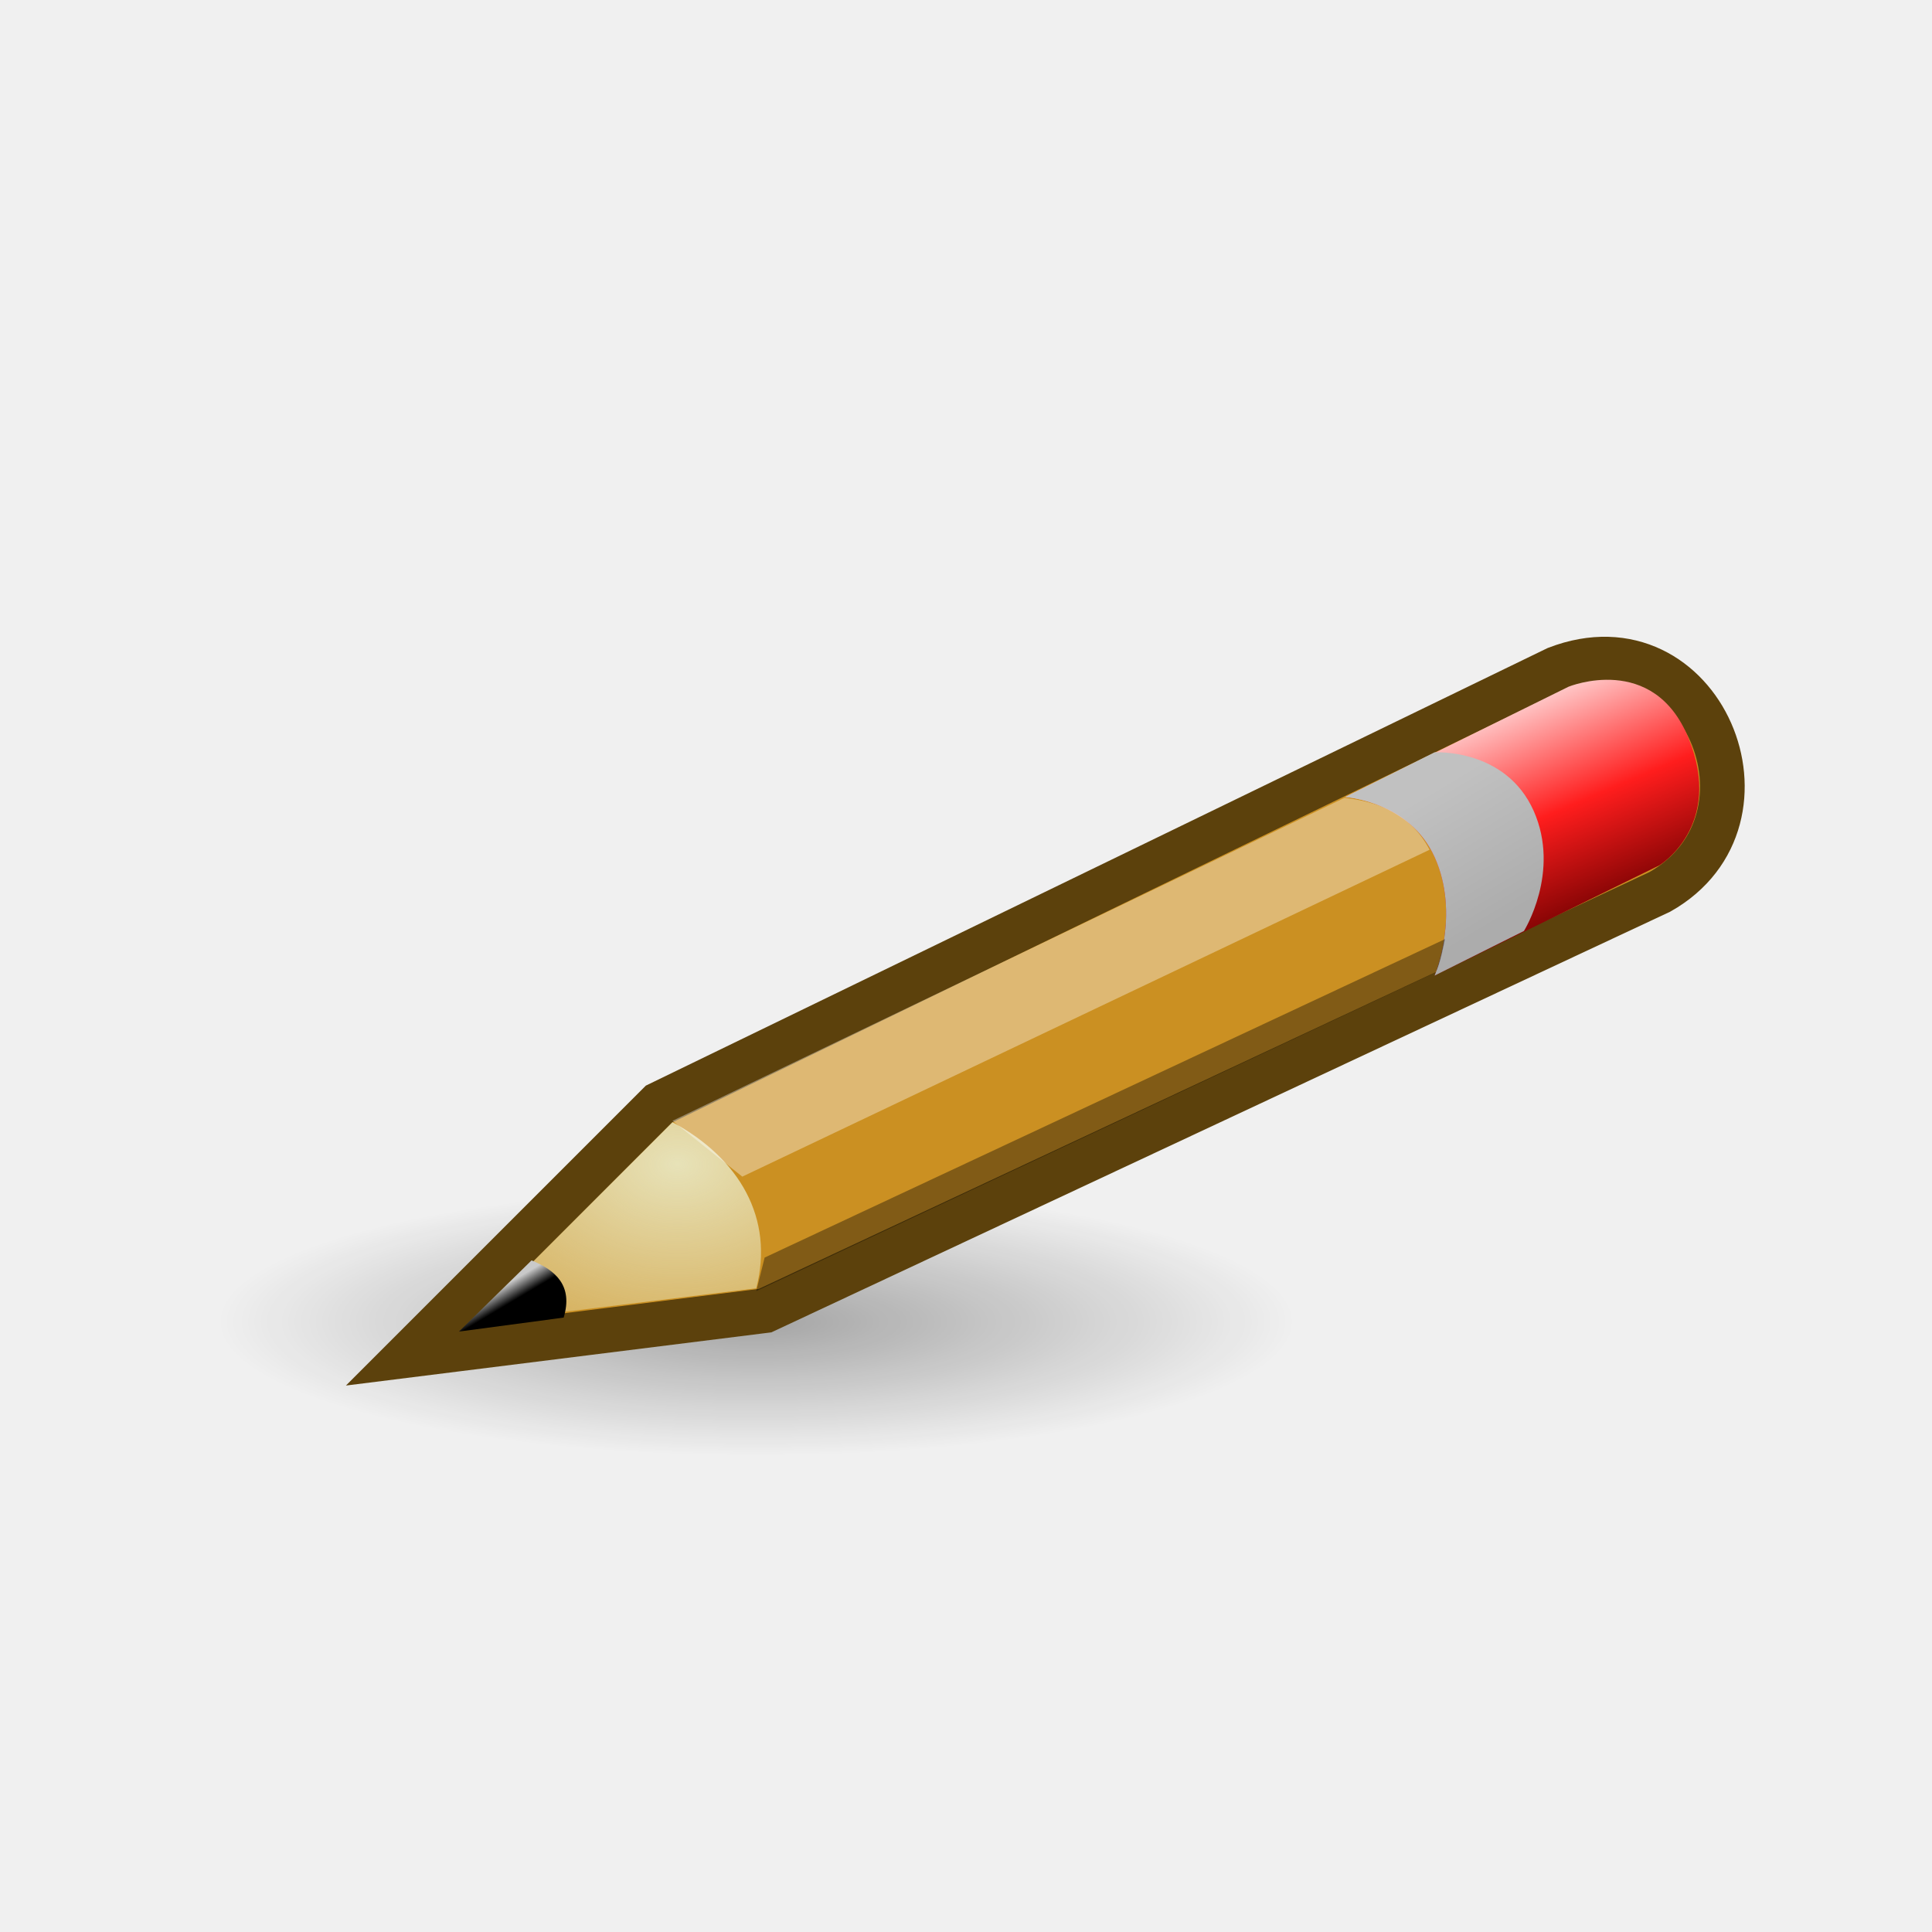
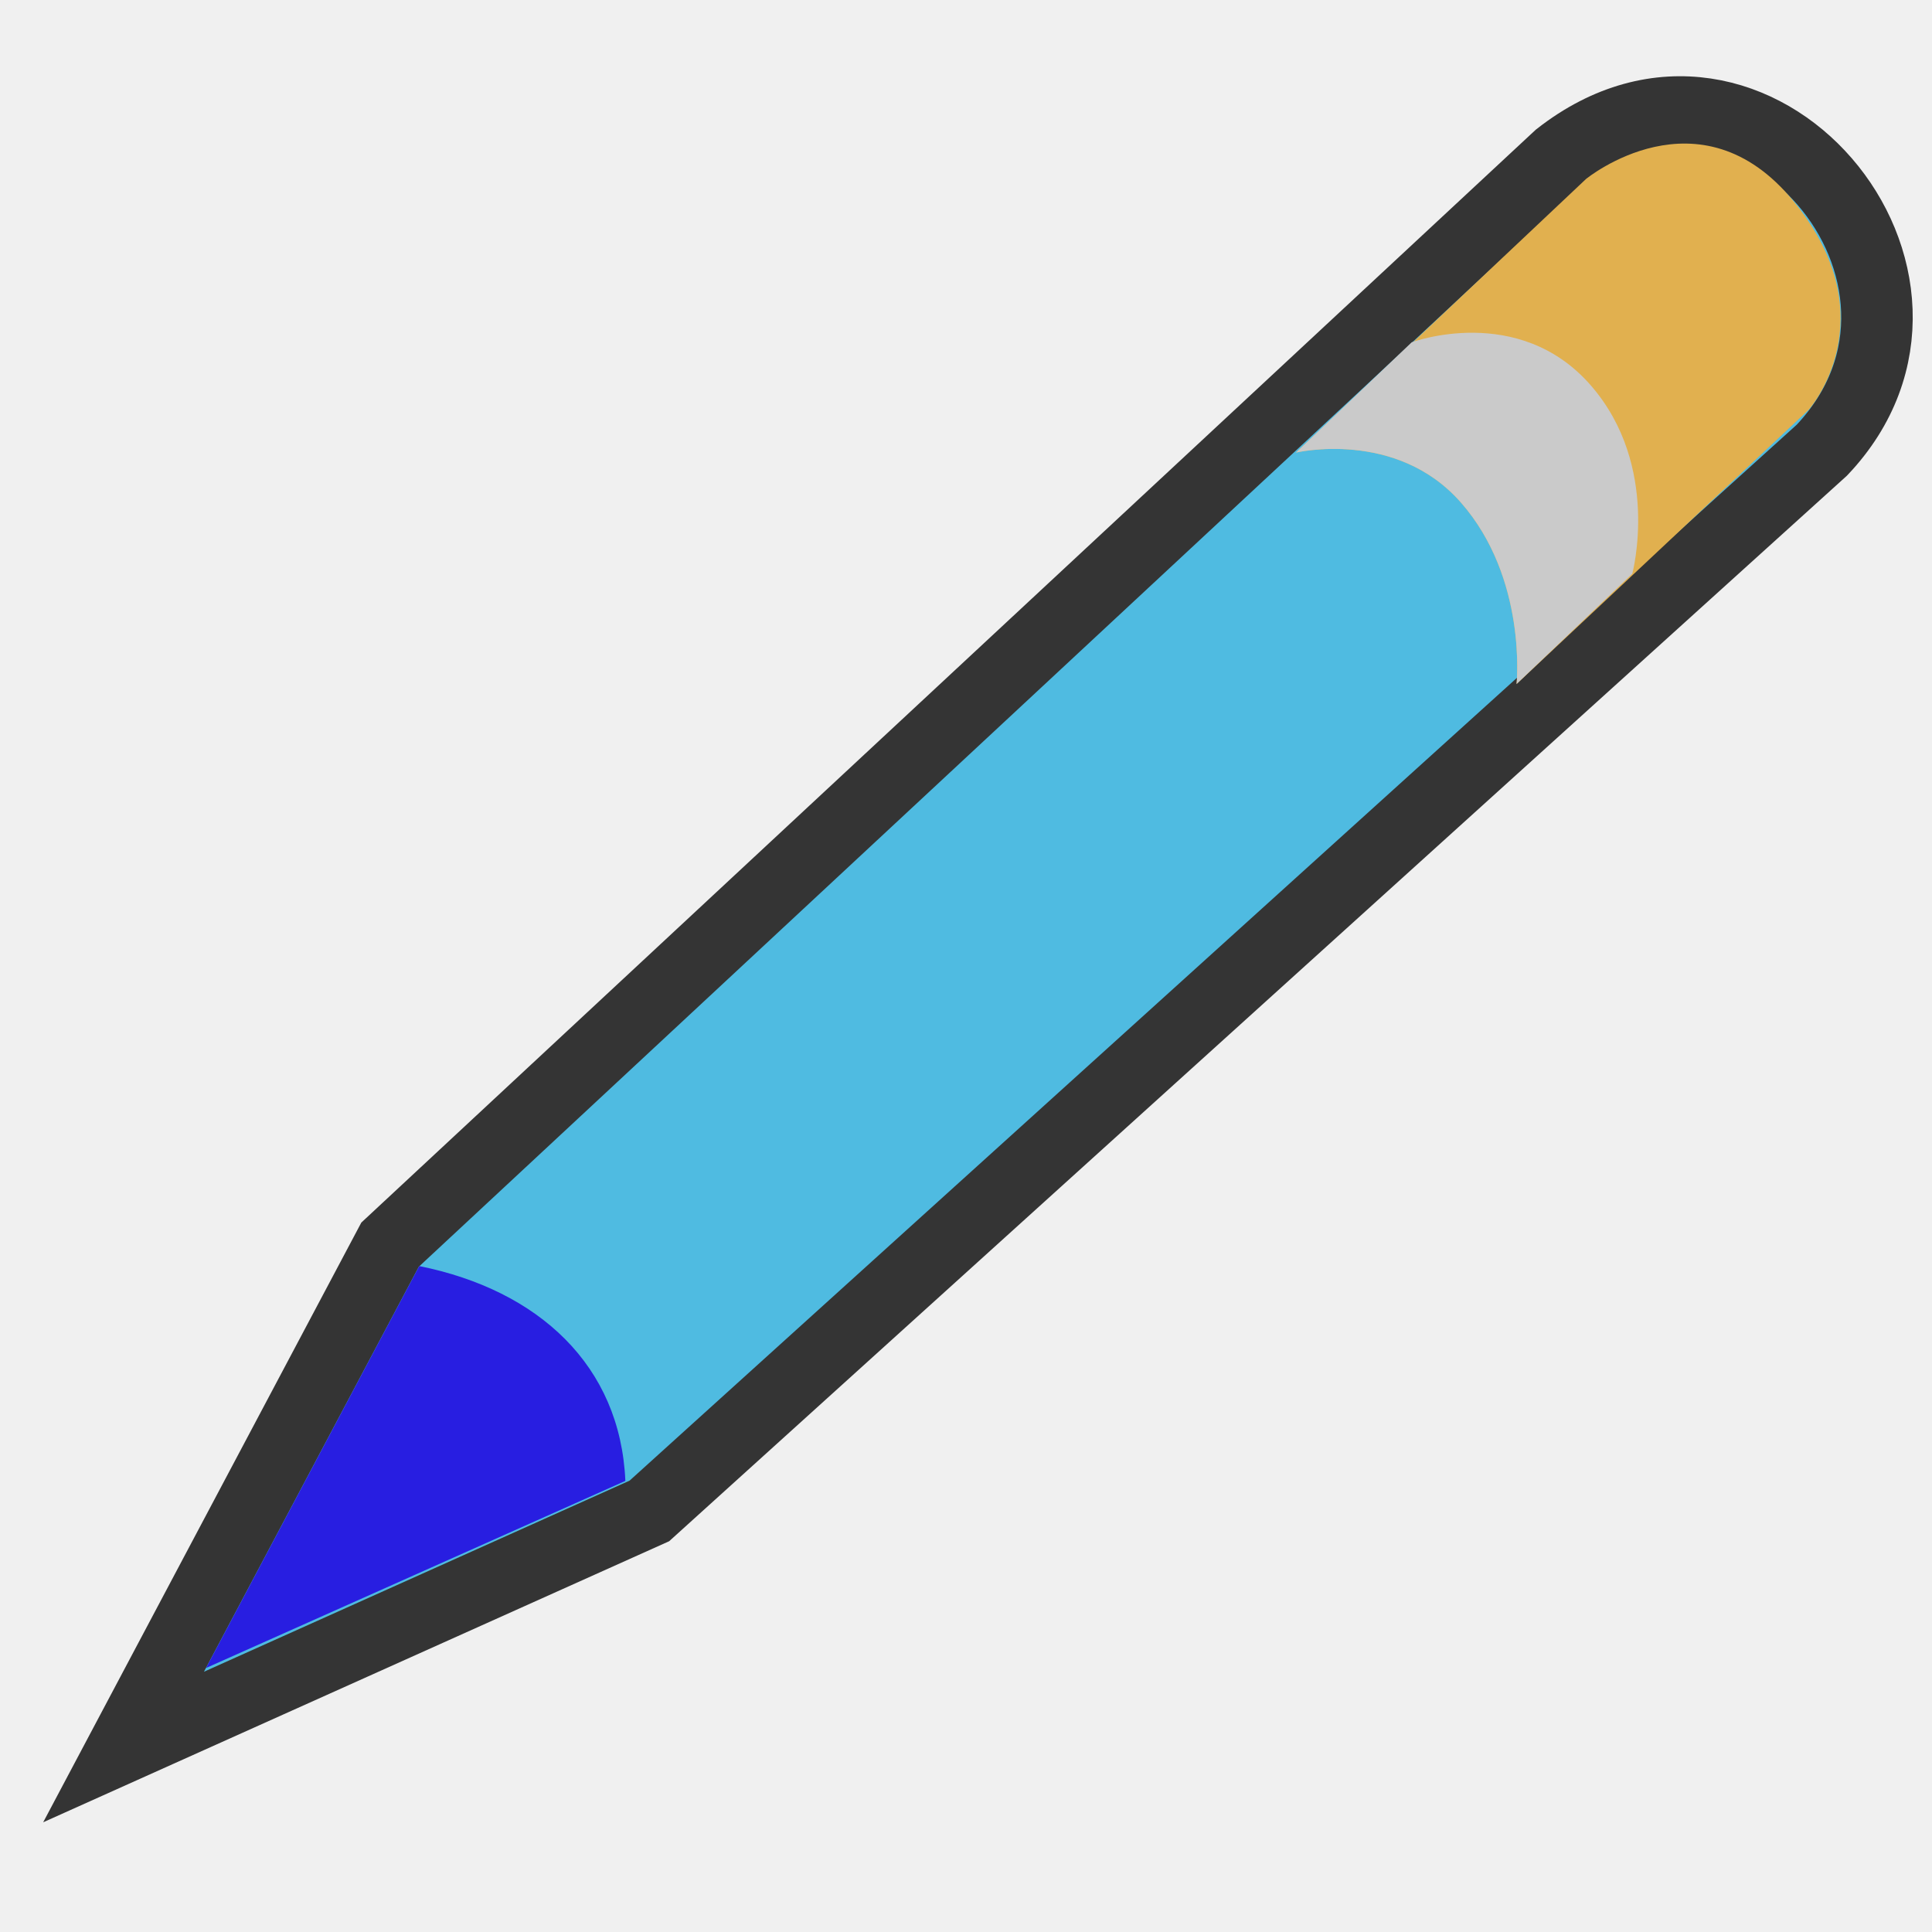
- <svg xmlns="http://www.w3.org/2000/svg" xmlns:xlink="http://www.w3.org/1999/xlink" width="48px" height="48px" id="svg11300">
+ <svg xmlns="http://www.w3.org/2000/svg" xmlns:xlink="http://www.w3.org/1999/xlink" width="48px" height="48px" id="svg11300" version="1.1">
  <defs id="defs3">
    <linearGradient id="linearGradient5048">
      <stop style="stop-color:black;stop-opacity:0;" offset="0" id="stop5050" />
      <stop id="stop5056" offset="0.5" style="stop-color:black;stop-opacity:1;" />
      <stop style="stop-color:black;stop-opacity:0;" offset="1" id="stop5052" />
    </linearGradient>
    <linearGradient id="linearGradient2994">
      <stop style="stop-color:#000000;stop-opacity:1;" offset="0" id="stop2996" />
      <stop style="stop-color:#c9c9c9;stop-opacity:1;" offset="1" id="stop2998" />
-     </linearGradient>
-     <linearGradient id="linearGradient2984">
-       <stop style="stop-color:#e7e2b8;stop-opacity:1;" offset="0" id="stop2986" />
-       <stop style="stop-color:#e7e2b8;stop-opacity:0;" offset="1" id="stop2988" />
    </linearGradient>
    <linearGradient id="linearGradient2974">
      <stop style="stop-color:#c1c1c1;stop-opacity:1;" offset="0" id="stop2976" />
      <stop style="stop-color:#acacac;stop-opacity:1;" offset="1" id="stop2978" />
    </linearGradient>
    <linearGradient id="linearGradient2966">
      <stop style="stop-color:#ffd1d1;stop-opacity:1;" offset="0" id="stop2968" />
      <stop id="stop3006" offset="0.5" style="stop-color:#ff1d1d;stop-opacity:1;" />
      <stop style="stop-color:#6f0000;stop-opacity:1;" offset="1" id="stop2970" />
    </linearGradient>
    <linearGradient id="linearGradient2919">
      <stop style="stop-color:#a3a4a0;stop-opacity:1;" offset="0" id="stop2921" />
      <stop style="stop-color:#888a85;stop-opacity:1;" offset="1" id="stop2923" />
    </linearGradient>
    <linearGradient id="linearGradient2873">
      <stop style="stop-color:#939393;stop-opacity:1;" offset="0" id="stop2875" />
      <stop style="stop-color:#424242;stop-opacity:1;" offset="1" id="stop2877" />
    </linearGradient>
    <linearGradient id="linearGradient2865">
      <stop style="stop-color:#000000;stop-opacity:1;" offset="0" id="stop2867" />
      <stop style="stop-color:#000000;stop-opacity:0;" offset="1" id="stop2869" />
    </linearGradient>
    <linearGradient id="linearGradient2855">
      <stop style="stop-color:#dfdfdf;stop-opacity:1;" offset="0" id="stop2857" />
      <stop style="stop-color:#ffffff;stop-opacity:1;" offset="1" id="stop2859" />
    </linearGradient>
    <radialGradient xlink:href="#linearGradient2865" id="radialGradient2871" cx="23.562" cy="40.438" fx="23.562" fy="40.438" r="19.562" gradientTransform="matrix(1,0,0,0.348243,0,26.35543)" gradientUnits="userSpaceOnUse" />
-     <radialGradient xlink:href="#linearGradient2865" id="radialGradient2466" gradientUnits="userSpaceOnUse" gradientTransform="matrix(1,0,0,0.348243,0,26.35543)" cx="23.562" cy="40.438" fx="23.562" fy="40.438" r="19.562" />
-     <linearGradient xlink:href="#linearGradient2966" id="linearGradient2468" gradientUnits="userSpaceOnUse" gradientTransform="matrix(1.109672,0,0,1.109672,-15.40275,-2.39276)" x1="48.906" y1="17.376" x2="50.988" y2="22.251" />
-     <linearGradient xlink:href="#linearGradient2974" id="linearGradient2470" gradientUnits="userSpaceOnUse" gradientTransform="matrix(1.109672,0,0,1.109672,-15.40275,-2.39276)" x1="46" y1="19.812" x2="47.688" y2="22.625" />
-     <radialGradient xlink:href="#linearGradient2984" id="radialGradient2472" gradientUnits="userSpaceOnUse" gradientTransform="matrix(3.244199,0,0,2.252321,-77.41792,-33.33505)" cx="29.053" cy="27.641" fx="29.053" fy="27.641" r="3.241" />
-     <linearGradient xlink:href="#linearGradient2994" id="linearGradient2474" gradientUnits="userSpaceOnUse" gradientTransform="matrix(1.109672,0,0,1.109672,-15.57614,-2.254051)" x1="25.719" y1="31.047" x2="25.515" y2="30.703" />
  </defs>
  <g id="layer1">
-     <path transform="matrix(0.6842383,0,0,0.488663,2.666644,13.07902)" d="M 43.125,40.438 A 19.562,6.812 0 1 1 4,40.438 A 19.562,6.812 0 1 1 43.125,40.438 z" id="path3008" style="opacity:0.316;fill:url(#radialGradient2466);fill-opacity:1;fill-rule:evenodd;stroke:none;stroke-width:1;stroke-linecap:butt;stroke-linejoin:miter;marker:none;marker-start:none;marker-mid:none;marker-end:none;stroke-miterlimit:4;stroke-dasharray:none;stroke-dashoffset:0;stroke-opacity:1;visibility:visible;display:inline;overflow:visible" />
-     <path style="opacity:1;fill:#cb9022;fill-opacity:1;fill-rule:evenodd;stroke:#5c410c;stroke-width:1.11;stroke-linecap:butt;stroke-linejoin:miter;marker:none;marker-start:none;marker-mid:none;marker-end:none;stroke-miterlimit:4;stroke-dasharray:none;stroke-dashoffset:0;stroke-opacity:1;visibility:visible;display:inline;overflow:visible" d="M 10.131,33.672 L 16.373,27.43 L 38.671,16.61 C 42.277,15.223 44.427,20.356 41.237,22.159 L 19.009,32.562 L 10.131,33.672 z" id="path2960" />
-     <path id="path2964" d="M 33.423,19.801 C 33.423,19.801 35.018,19.905 35.642,21.292 C 36.285,22.721 35.642,24.239 35.642,24.239 L 41.225,21.5 C 41.225,21.5 42.836,20.522 41.953,18.344 C 41.082,16.196 38.971,17.061 38.971,17.061 L 33.423,19.801 z" style="opacity:1;fill:url(#linearGradient2468);fill-opacity:1;fill-rule:evenodd;stroke:none;stroke-width:1;stroke-linecap:butt;stroke-linejoin:miter;marker:none;marker-start:none;marker-mid:none;marker-end:none;stroke-miterlimit:4;stroke-dasharray:none;stroke-dashoffset:0;stroke-opacity:1;visibility:visible;display:inline;overflow:visible" />
-     <path style="opacity:1;fill:url(#linearGradient2470);fill-opacity:1;fill-rule:evenodd;stroke:none;stroke-width:1;stroke-linecap:butt;stroke-linejoin:miter;marker:none;marker-start:none;marker-mid:none;marker-end:none;stroke-miterlimit:4;stroke-dasharray:none;stroke-dashoffset:0;stroke-opacity:1;visibility:visible;display:inline;overflow:visible" d="M 33.423,19.801 C 33.423,19.801 35.018,19.905 35.642,21.292 C 36.285,22.721 35.642,24.239 35.642,24.239 L 37.862,23.13 C 37.862,23.13 38.779,21.666 38.104,20.147 C 37.411,18.587 35.642,18.691 35.642,18.691 L 33.423,19.801 z" id="path2962" />
-     <path style="opacity:1;fill:url(#radialGradient2472);fill-opacity:1;fill-rule:evenodd;stroke:none;stroke-width:1;stroke-linecap:butt;stroke-linejoin:miter;marker:none;marker-start:none;marker-mid:none;marker-end:none;stroke-miterlimit:4;stroke-dasharray:none;stroke-dashoffset:0;stroke-opacity:1;visibility:visible;display:inline;overflow:visible" d="M 11.715,32.874 L 16.708,27.88 C 18.373,28.782 19.24,30.273 18.789,32.007 L 11.715,32.874 z" id="path2982" />
-     <path style="opacity:1;fill:url(#linearGradient2474);fill-opacity:1;fill-rule:evenodd;stroke:none;stroke-width:1;stroke-linecap:butt;stroke-linejoin:miter;marker:none;marker-start:none;marker-mid:none;marker-end:none;stroke-miterlimit:4;stroke-dasharray:none;stroke-dashoffset:0;stroke-opacity:1;visibility:visible;display:inline;overflow:visible" d="M 13.206,31.314 L 11.403,33.082 L 14.004,32.735 C 14.246,31.938 13.796,31.556 13.206,31.314 z" id="path2992" />
-     <path style="opacity:1;fill:#ffffff;fill-opacity:0.364;fill-rule:evenodd;stroke:none;stroke-width:1;stroke-linecap:butt;stroke-linejoin:miter;marker:none;marker-start:none;marker-mid:none;marker-end:none;stroke-miterlimit:4;stroke-dasharray:none;stroke-dashoffset:0;stroke-opacity:1;visibility:visible;display:inline;overflow:visible" d="M 16.708,27.846 L 18.442,29.233 L 35.517,21.112 C 35.024,20.162 34.139,19.908 33.405,19.822 L 16.708,27.846 z" id="path3002" />
-     <path style="opacity:1;fill:#000000;fill-opacity:0.364;fill-rule:evenodd;stroke:none;stroke-width:1;stroke-linecap:butt;stroke-linejoin:miter;marker:none;marker-start:none;marker-mid:none;marker-end:none;stroke-miterlimit:4;stroke-dasharray:none;stroke-dashoffset:0;stroke-opacity:1;visibility:visible;display:inline;overflow:visible" d="M 18.789,32.076 L 18.997,31.244 L 35.899,23.333 C 35.899,23.333 35.776,24.014 35.659,24.164 L 18.789,32.076 z" id="path3004" />
+     <path style="fill:#000000;fill-opacity:0.364;fill-rule:evenodd;stroke:none;stroke-width:1;marker:none;visibility:visible;display:inline;overflow:visible" d="m 15.569,36.899 -0.072,-1.371 22.149,-20.041 c 0,0 0.133,1.099 0.024,1.385 L 15.569,36.899 z" id="path3004" />
+     <path style="fill:#4fbbe1;fill-opacity:1;fill-rule:evenodd;stroke:#343434;stroke-width:1.776;stroke-linecap:butt;stroke-linejoin:miter;stroke-miterlimit:4;stroke-opacity:1;stroke-dasharray:none;stroke-dashoffset:0;marker:none;visibility:visible;display:inline;overflow:visible" d="M 3.07,43.404 9.691,30.923 38.732,3.899 C 43.6,0.083 49.299,6.927 45.264,11.184 L 16.133,37.539 3.07,43.404 z" id="path2960" />
+     <path id="path2964" d="m 32.199,11.244 c 0,0 2.49,-0.59 4.096,1.24 1.655,1.885 1.384,4.51 1.384,4.51 l 7.257,-6.813 c 0,0 2.006,-2.253 -0.367,-5.171 C 42.228,2.133 39.404,4.447 39.404,4.447 l -7.204,6.797 z" style="fill:#e1b04f;fill-opacity:1;fill-rule:evenodd;stroke:none;stroke-width:1;marker:none;visibility:visible;display:inline;overflow:visible" />
+     <path style="fill:#cacaca;fill-opacity:1;fill-rule:evenodd;stroke:none;stroke-width:1;marker:none;visibility:visible;display:inline;overflow:visible" d="m 32.199,11.244 c 0,0 2.49,-0.59 4.096,1.24 1.655,1.885 1.384,4.51 1.384,4.51 l 2.875,-2.74 c 0,0 0.717,-2.67 -1.029,-4.677 -1.794,-2.062 -4.451,-1.073 -4.451,-1.073 l -2.875,2.74 z" id="path2962" />
+     <path style="fill:#281ee1;fill-opacity:1;fill-rule:evenodd;stroke:none;stroke-width:1;marker:none;visibility:visible;display:inline;overflow:visible" d="m 5.119,41.441 5.297,-9.986 c 2.97,0.598 4.997,2.473 5.121,5.338 L 5.119,41.441 z" id="path2982" />
  </g>
</svg>
